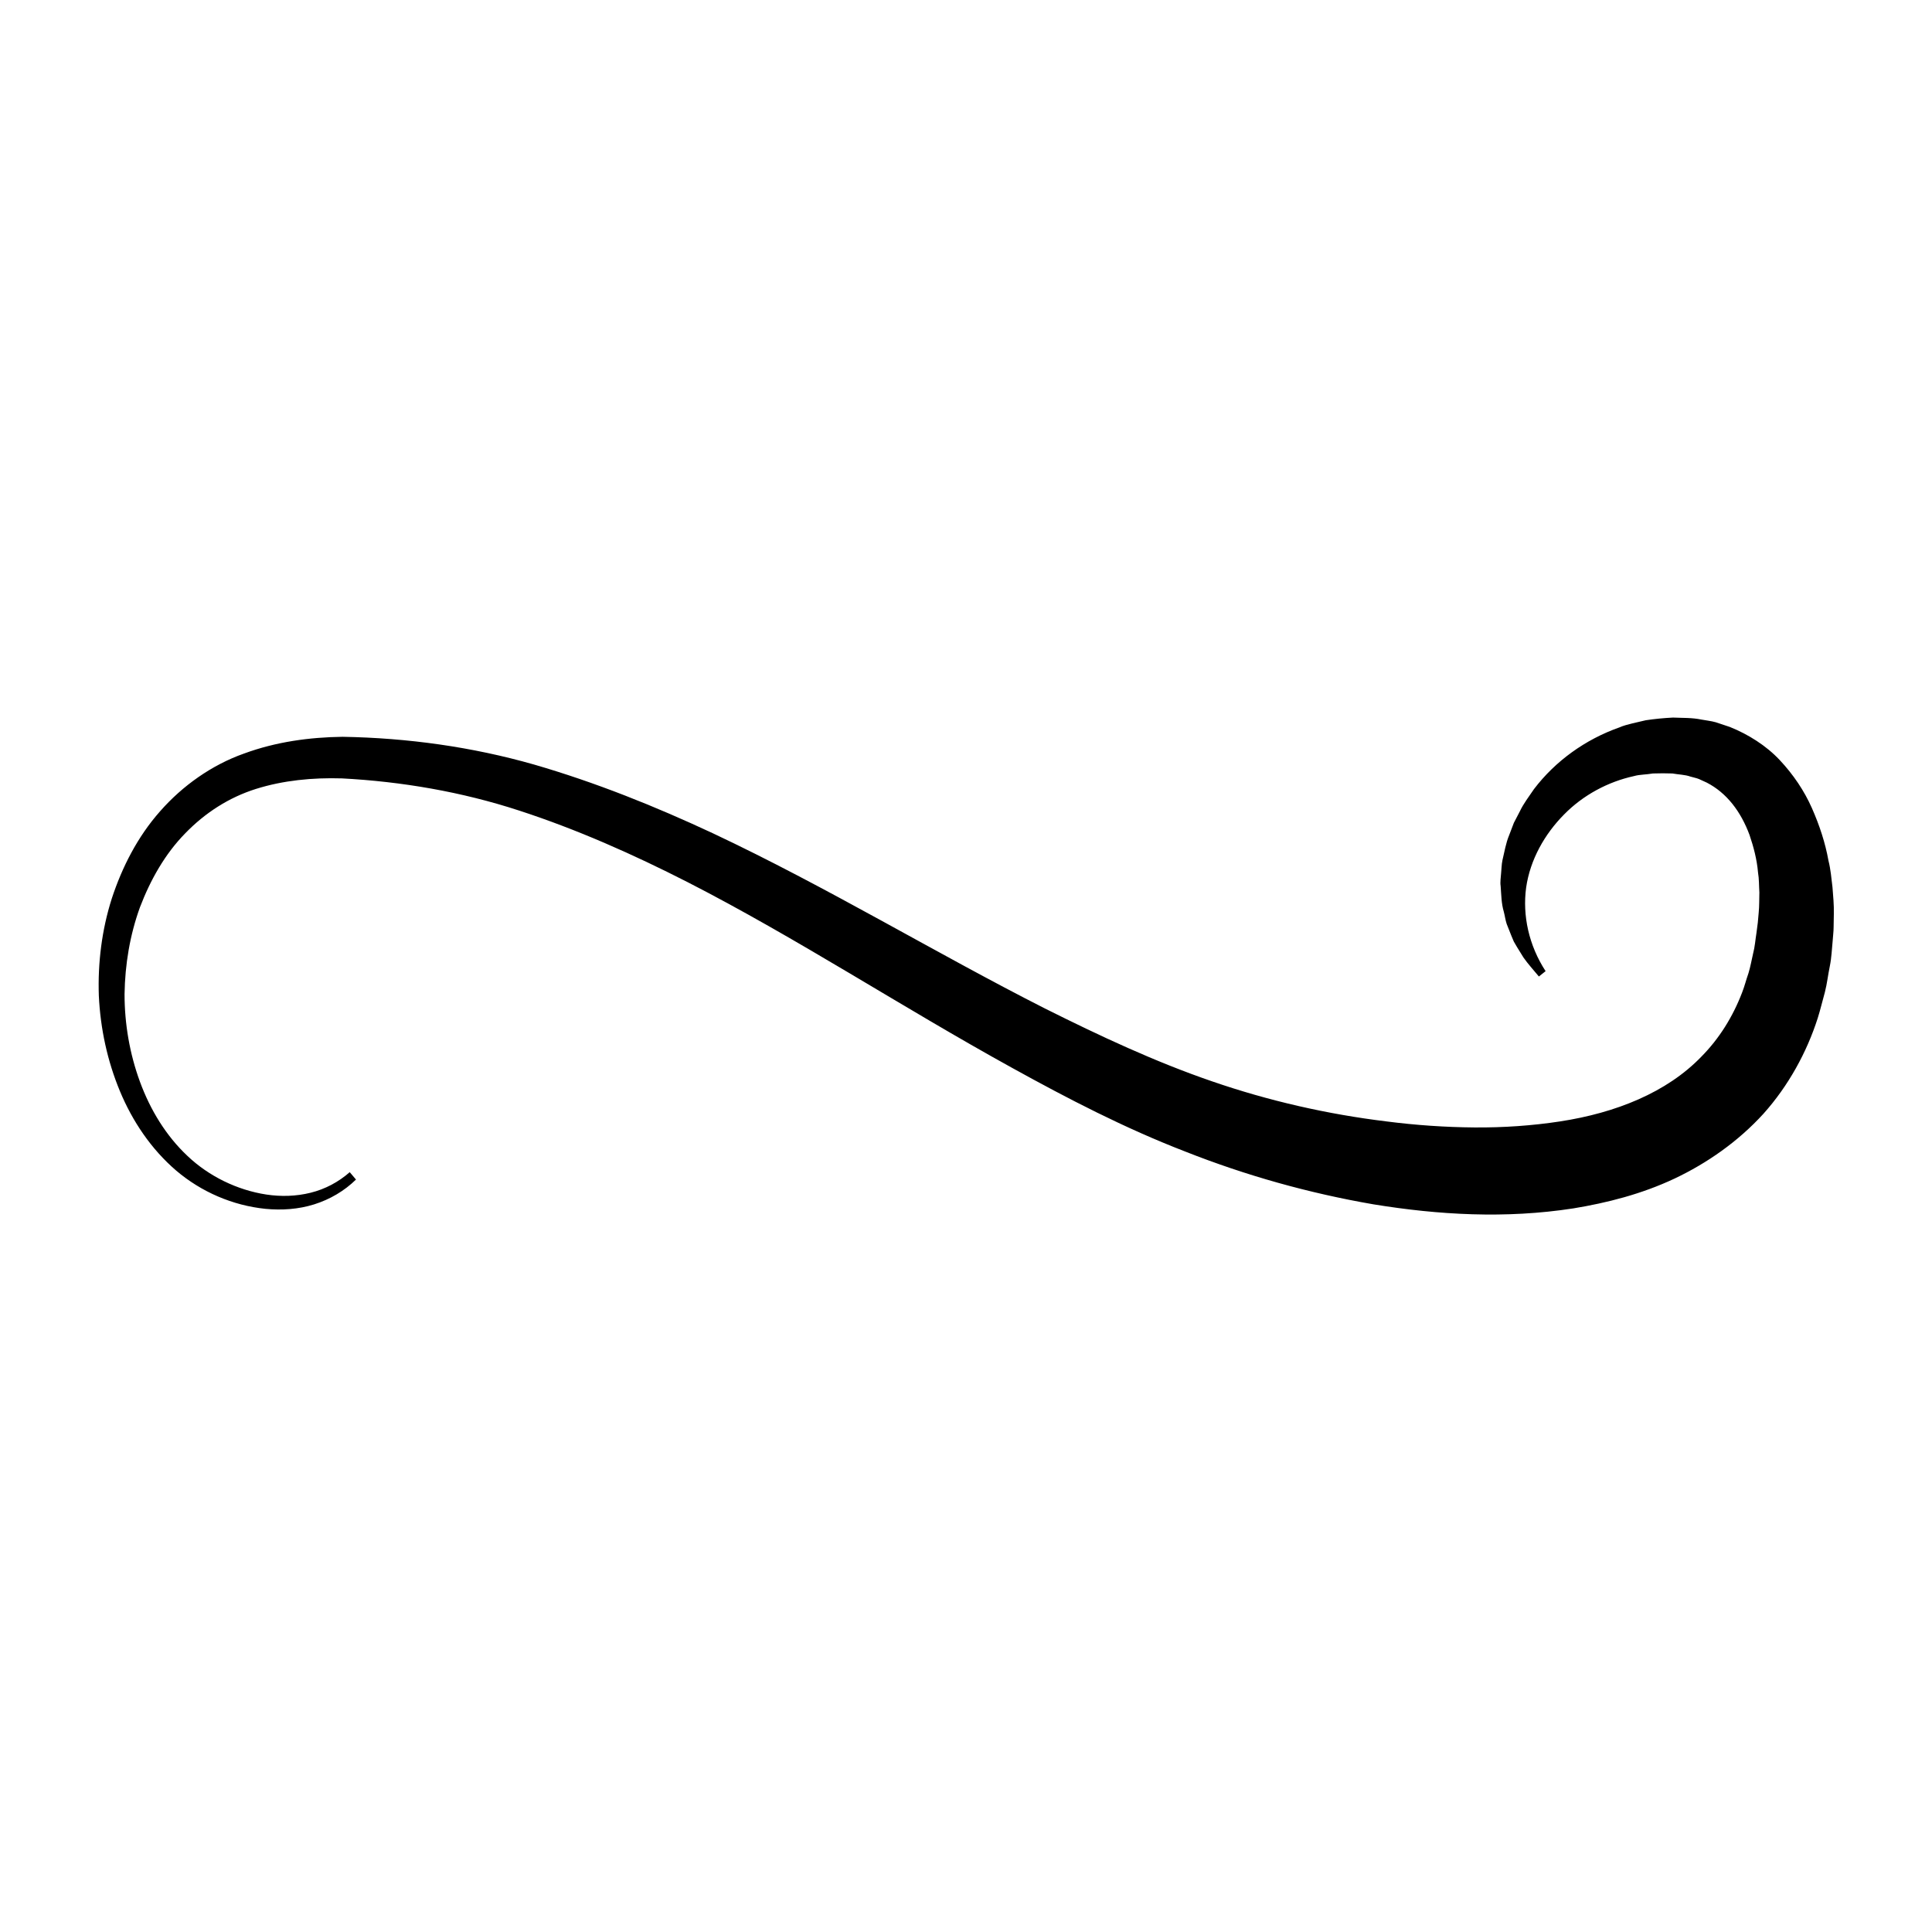
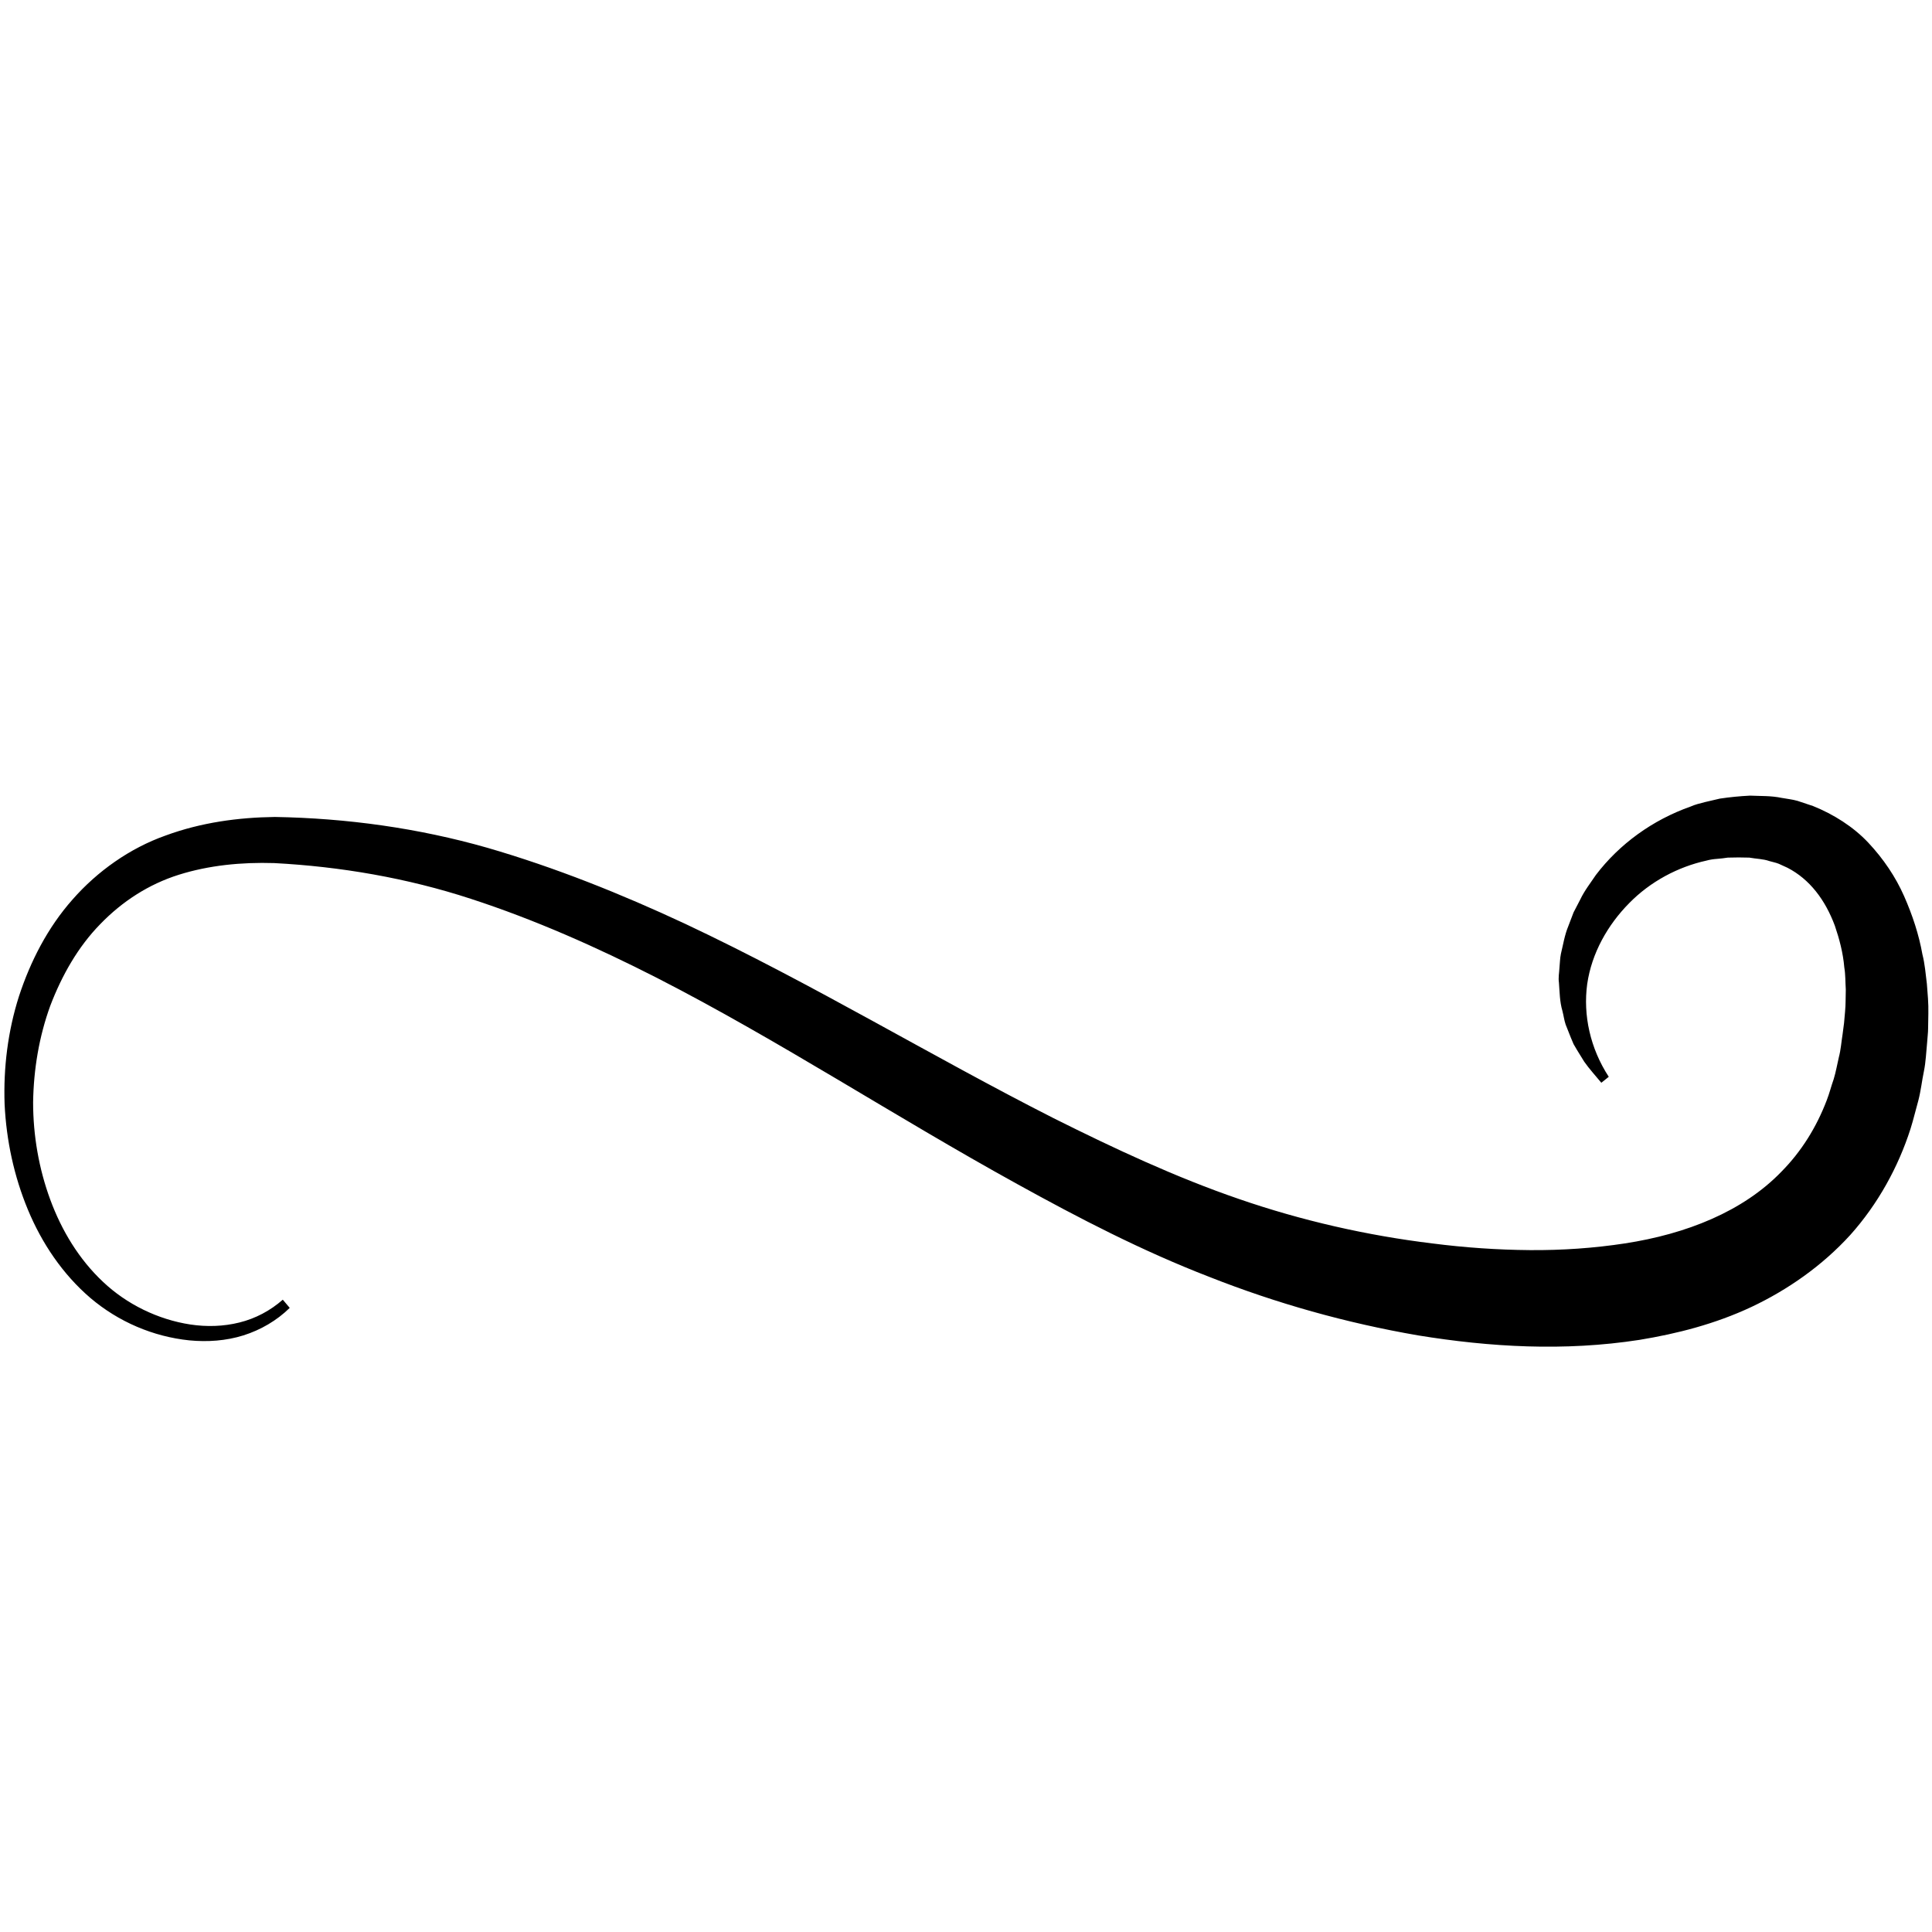
- <svg xmlns="http://www.w3.org/2000/svg" version="1.1" id="Layer_1" x="0px" y="0px" viewBox="0 0 864 864" style="enable-background:new 0 0 864 864;" xml:space="preserve">
-   <path d="M156.4,524.2c-5,4.4-11,7.6-17.5,9.2c-6.4,1.6-13.2,1.8-19.8,0.8c-13.1-2-25.7-8.2-35.2-17.2c-9.7-9.1-16.7-20.7-21.3-33.2  c-4.6-12.5-6.9-25.9-6.9-39.2c0.2-13.3,2.4-26.5,6.9-38.9c4.7-12.3,11.2-23.8,20.2-33c8.9-9.2,19.6-16.1,31.7-19.9  c12.1-3.8,25.2-5.1,38.4-4.7c26.7,1.4,53.6,6,79.3,14.4c25.8,8.4,50.8,19.5,75.3,32c49,25.1,95.5,55.7,145.2,83.1  c24.8,13.7,50.2,26.9,77.4,37.4c27.1,10.7,55.2,18.6,84.2,23.6c28.9,4.7,58.9,6.5,89.3,1.8c15.2-2.5,30.5-6.4,45.2-13.3  c14.6-6.9,28.5-16.6,39.8-29c11.2-12.5,19.4-27.5,24.3-42.8c1.2-3.8,2.1-7.7,3.2-11.6c1-3.9,1.4-7.8,2.2-11.6  c0.8-3.9,0.9-7.7,1.3-11.6c0.1-1.9,0.4-3.8,0.4-5.8l0.1-6c0.1-4-0.3-8-0.6-11.9c-0.5-4-0.8-8-1.8-11.9c-1.4-7.9-4-15.8-7.4-23.5  c-3.4-7.7-8.3-15-14.4-21.5c-6.1-6.5-14.1-11.5-22.3-14.8l-6.3-2.1c-2.1-0.6-4.3-0.8-6.4-1.2c-4.3-0.9-8.5-0.7-12.7-0.9  c-4.1,0.2-8.2,0.6-12.2,1.2l-6,1.4c-2,0.5-4,1-5.8,1.8c-15.3,5.4-28.7,15.1-38.2,27.6c-2.2,3.3-4.6,6.3-6.3,9.9l-2.7,5.2l-2.1,5.5  c-1.5,3.6-2.1,7.5-3,11.2c-0.4,1.9-0.4,3.9-0.6,5.8c-0.1,1.9-0.5,3.8-0.2,5.8c0.3,3.9,0.3,7.7,1.4,11.4c0.5,1.9,0.7,3.7,1.3,5.5  l2.1,5.3l1.1,2.6l1.4,2.4l2.9,4.7c2.1,3,4.6,5.7,6.9,8.5l3-2.4c-7.5-11.5-10.4-24.9-8.7-37.4c1.8-12.5,8.3-23.9,16.9-32.6  c8.6-8.8,19.8-14.7,31.2-17.2c1.4-0.4,2.9-0.6,4.3-0.7c1.5-0.1,2.9-0.3,4.3-0.5c2.9-0.1,5.9-0.1,8.7,0c2.7,0.5,5.6,0.5,8.1,1.4  c1.3,0.4,2.6,0.6,3.8,1.1l3.5,1.6c8.9,4.6,15.2,12.9,19.1,23.4c1.8,5.3,3.3,10.9,3.8,16.8c0.5,2.9,0.4,5.9,0.6,8.9c-0.1,3,0,6-0.3,9  l-0.4,4.5c-0.2,1.5-0.4,3.1-0.6,4.6c-0.5,3.1-0.7,6.2-1.5,9.2c-0.7,3-1.2,6-2.1,8.9c-1,2.8-1.7,5.7-2.8,8.5  c-4.2,11-10.3,20.7-18.2,28.7c-15.5,16.1-38.4,25.2-63.2,29c-12.4,1.9-25.3,2.8-38.3,2.7c-13-0.1-26.2-1-39.4-2.7  c-26.3-3.2-52.7-9.2-77.9-17.9c-25.4-8.7-50.2-20.3-74.8-32.6c-49.1-24.9-97.2-54.2-148.6-78.4c-25.7-12-52.3-22.7-79.9-30.7  c-27.7-7.9-56.5-11.9-85.6-12.4c-14.7,0.2-29.7,2.2-44.1,7.5c-14.4,5.1-27.5,14.4-37.5,25.8c-10.1,11.4-17,25-21.6,39  c-4.5,14.1-6.3,28.9-5.8,43.5c0.7,14.7,3.8,29.1,9.4,42.6c5.6,13.5,14,26,25.2,35.6c11.3,9.6,25.3,15.6,39.9,17.1  c7.3,0.7,14.8,0.2,21.8-2c7-2.2,13.5-6,18.7-11.1L156.4,524.2z" />
+ <svg xmlns="http://www.w3.org/2000/svg" width="864" zoomAndPan="magnify" viewBox="0 0 648 648" height="864" preserveAspectRatio="xMidYMid meet" version="1.0">
+   <path fill="#000000" d="M 94.848 435.922 C 90.688 439.582 85.699 442.242 80.293 443.574 C 74.973 444.906 69.316 445.07 63.828 444.238 C 52.934 442.574 42.457 437.422 34.555 429.938 C 26.488 422.367 20.668 412.723 16.844 402.328 C 13.02 391.934 11.105 380.789 11.105 369.727 C 11.273 358.668 13.102 347.691 16.844 337.379 C 20.75 327.148 26.156 317.586 33.641 309.938 C 41.043 302.285 49.941 296.547 60.004 293.387 C 70.066 290.227 80.961 289.145 91.938 289.48 C 114.141 290.645 136.512 294.469 157.883 301.453 C 179.336 308.438 200.129 317.672 220.5 328.066 C 261.25 348.938 299.918 374.387 341.25 397.172 C 361.875 408.562 382.996 419.539 405.613 428.273 C 428.152 437.172 451.52 443.738 475.637 447.898 C 499.668 451.809 524.617 453.305 549.898 449.395 C 562.539 447.316 575.262 444.074 587.484 438.336 C 599.625 432.598 611.188 424.531 620.582 414.219 C 629.898 403.824 636.715 391.352 640.789 378.625 C 641.789 375.465 642.535 372.223 643.453 368.98 C 644.285 365.738 644.617 362.492 645.281 359.332 C 645.945 356.09 646.031 352.93 646.363 349.688 C 646.445 348.105 646.695 346.527 646.695 344.863 L 646.777 339.875 C 646.863 336.547 646.527 333.223 646.281 329.977 C 645.863 326.652 645.613 323.324 644.781 320.082 C 643.617 313.512 641.457 306.941 638.629 300.539 C 635.801 294.137 631.727 288.066 626.652 282.66 C 621.582 277.254 614.93 273.098 608.109 270.352 L 602.871 268.605 C 601.125 268.105 599.293 267.941 597.547 267.609 C 593.973 266.859 590.48 267.027 586.988 266.859 C 583.578 267.027 580.168 267.359 576.84 267.859 L 571.852 269.023 C 570.188 269.438 568.523 269.852 567.027 270.52 C 554.305 275.008 543.16 283.074 535.262 293.469 C 533.43 296.215 531.438 298.711 530.023 301.703 L 527.777 306.027 L 526.031 310.602 C 524.781 313.594 524.285 316.84 523.535 319.914 C 523.203 321.496 523.203 323.16 523.035 324.738 C 522.953 326.32 522.621 327.898 522.871 329.562 C 523.121 332.805 523.121 335.965 524.035 339.043 C 524.449 340.621 524.617 342.117 525.117 343.617 L 526.863 348.023 L 527.777 350.188 L 528.941 352.18 L 531.352 356.09 C 533.098 358.586 535.18 360.828 537.09 363.16 L 539.586 361.164 C 533.348 351.598 530.938 340.457 532.352 330.062 C 533.848 319.664 539.254 310.188 546.406 302.949 C 553.555 295.633 562.871 290.727 572.352 288.648 C 573.516 288.316 574.762 288.148 575.926 288.066 C 577.172 287.98 578.336 287.816 579.504 287.648 C 581.914 287.566 584.41 287.566 586.738 287.648 C 588.98 288.066 591.395 288.066 593.473 288.812 C 594.555 289.145 595.637 289.312 596.633 289.727 L 599.543 291.059 C 606.945 294.883 612.184 301.785 615.426 310.52 C 616.926 314.926 618.172 319.582 618.586 324.488 C 619.004 326.902 618.918 329.395 619.086 331.891 C 619.004 334.387 619.086 336.879 618.836 339.375 L 618.504 343.117 C 618.336 344.363 618.172 345.695 618.004 346.941 C 617.59 349.52 617.422 352.098 616.758 354.594 C 616.176 357.086 615.758 359.582 615.012 361.996 C 614.18 364.324 613.598 366.734 612.684 369.062 C 609.191 378.211 604.117 386.277 597.547 392.93 C 584.656 406.32 565.613 413.887 544.992 417.047 C 534.68 418.625 523.953 419.375 513.141 419.293 C 502.328 419.207 491.352 418.461 480.375 417.047 C 458.504 414.387 436.551 409.395 415.594 402.16 C 394.473 394.926 373.848 385.277 353.391 375.051 C 312.559 354.344 272.559 329.977 229.816 309.852 C 208.441 299.875 186.324 290.977 163.371 284.324 C 140.336 277.754 116.387 274.426 92.188 274.012 C 79.961 274.176 67.488 275.84 55.512 280.25 C 43.539 284.488 32.645 292.223 24.328 301.703 C 15.93 311.184 10.191 322.492 6.367 334.137 C 2.625 345.859 1.125 358.168 1.543 370.309 C 2.125 382.535 4.703 394.508 9.359 405.734 C 14.016 416.961 21 427.359 30.316 435.34 C 39.711 443.324 51.355 448.312 63.496 449.562 C 69.566 450.145 75.805 449.727 81.625 447.898 C 87.445 446.07 92.852 442.91 97.176 438.668 Z M 94.848 435.922 " fill-opacity="1" fill-rule="nonzero" />
</svg>
